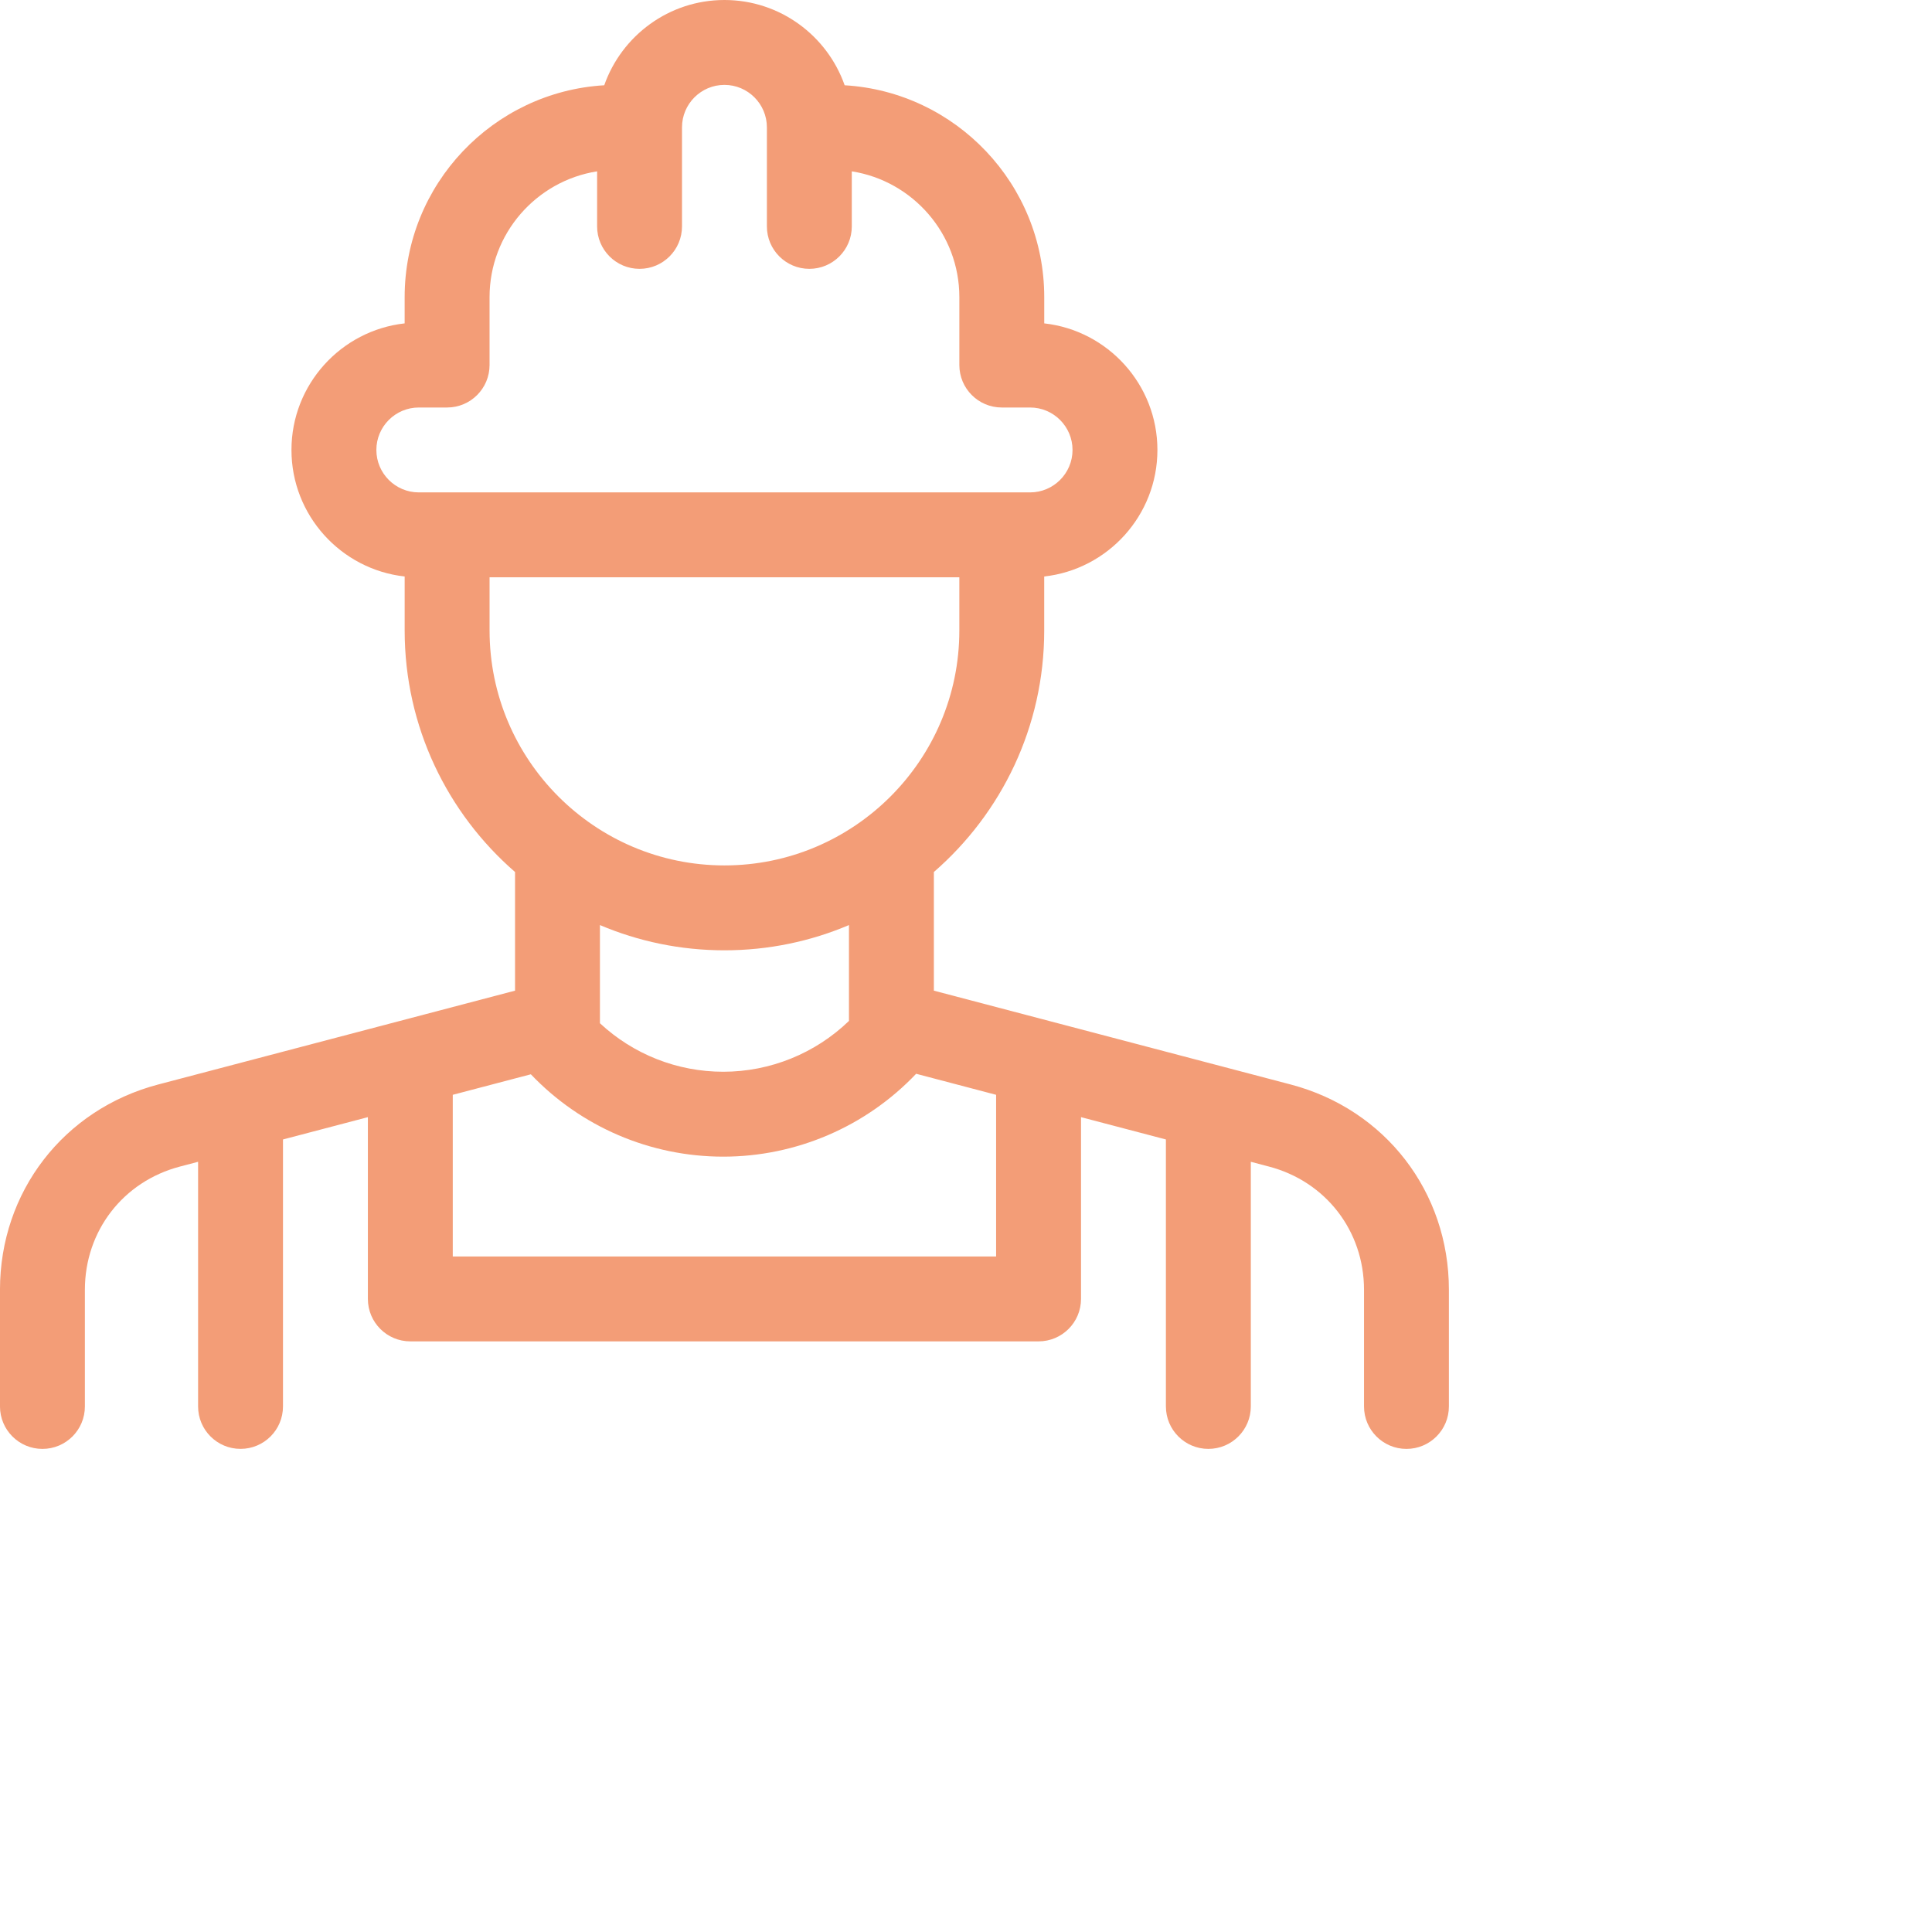
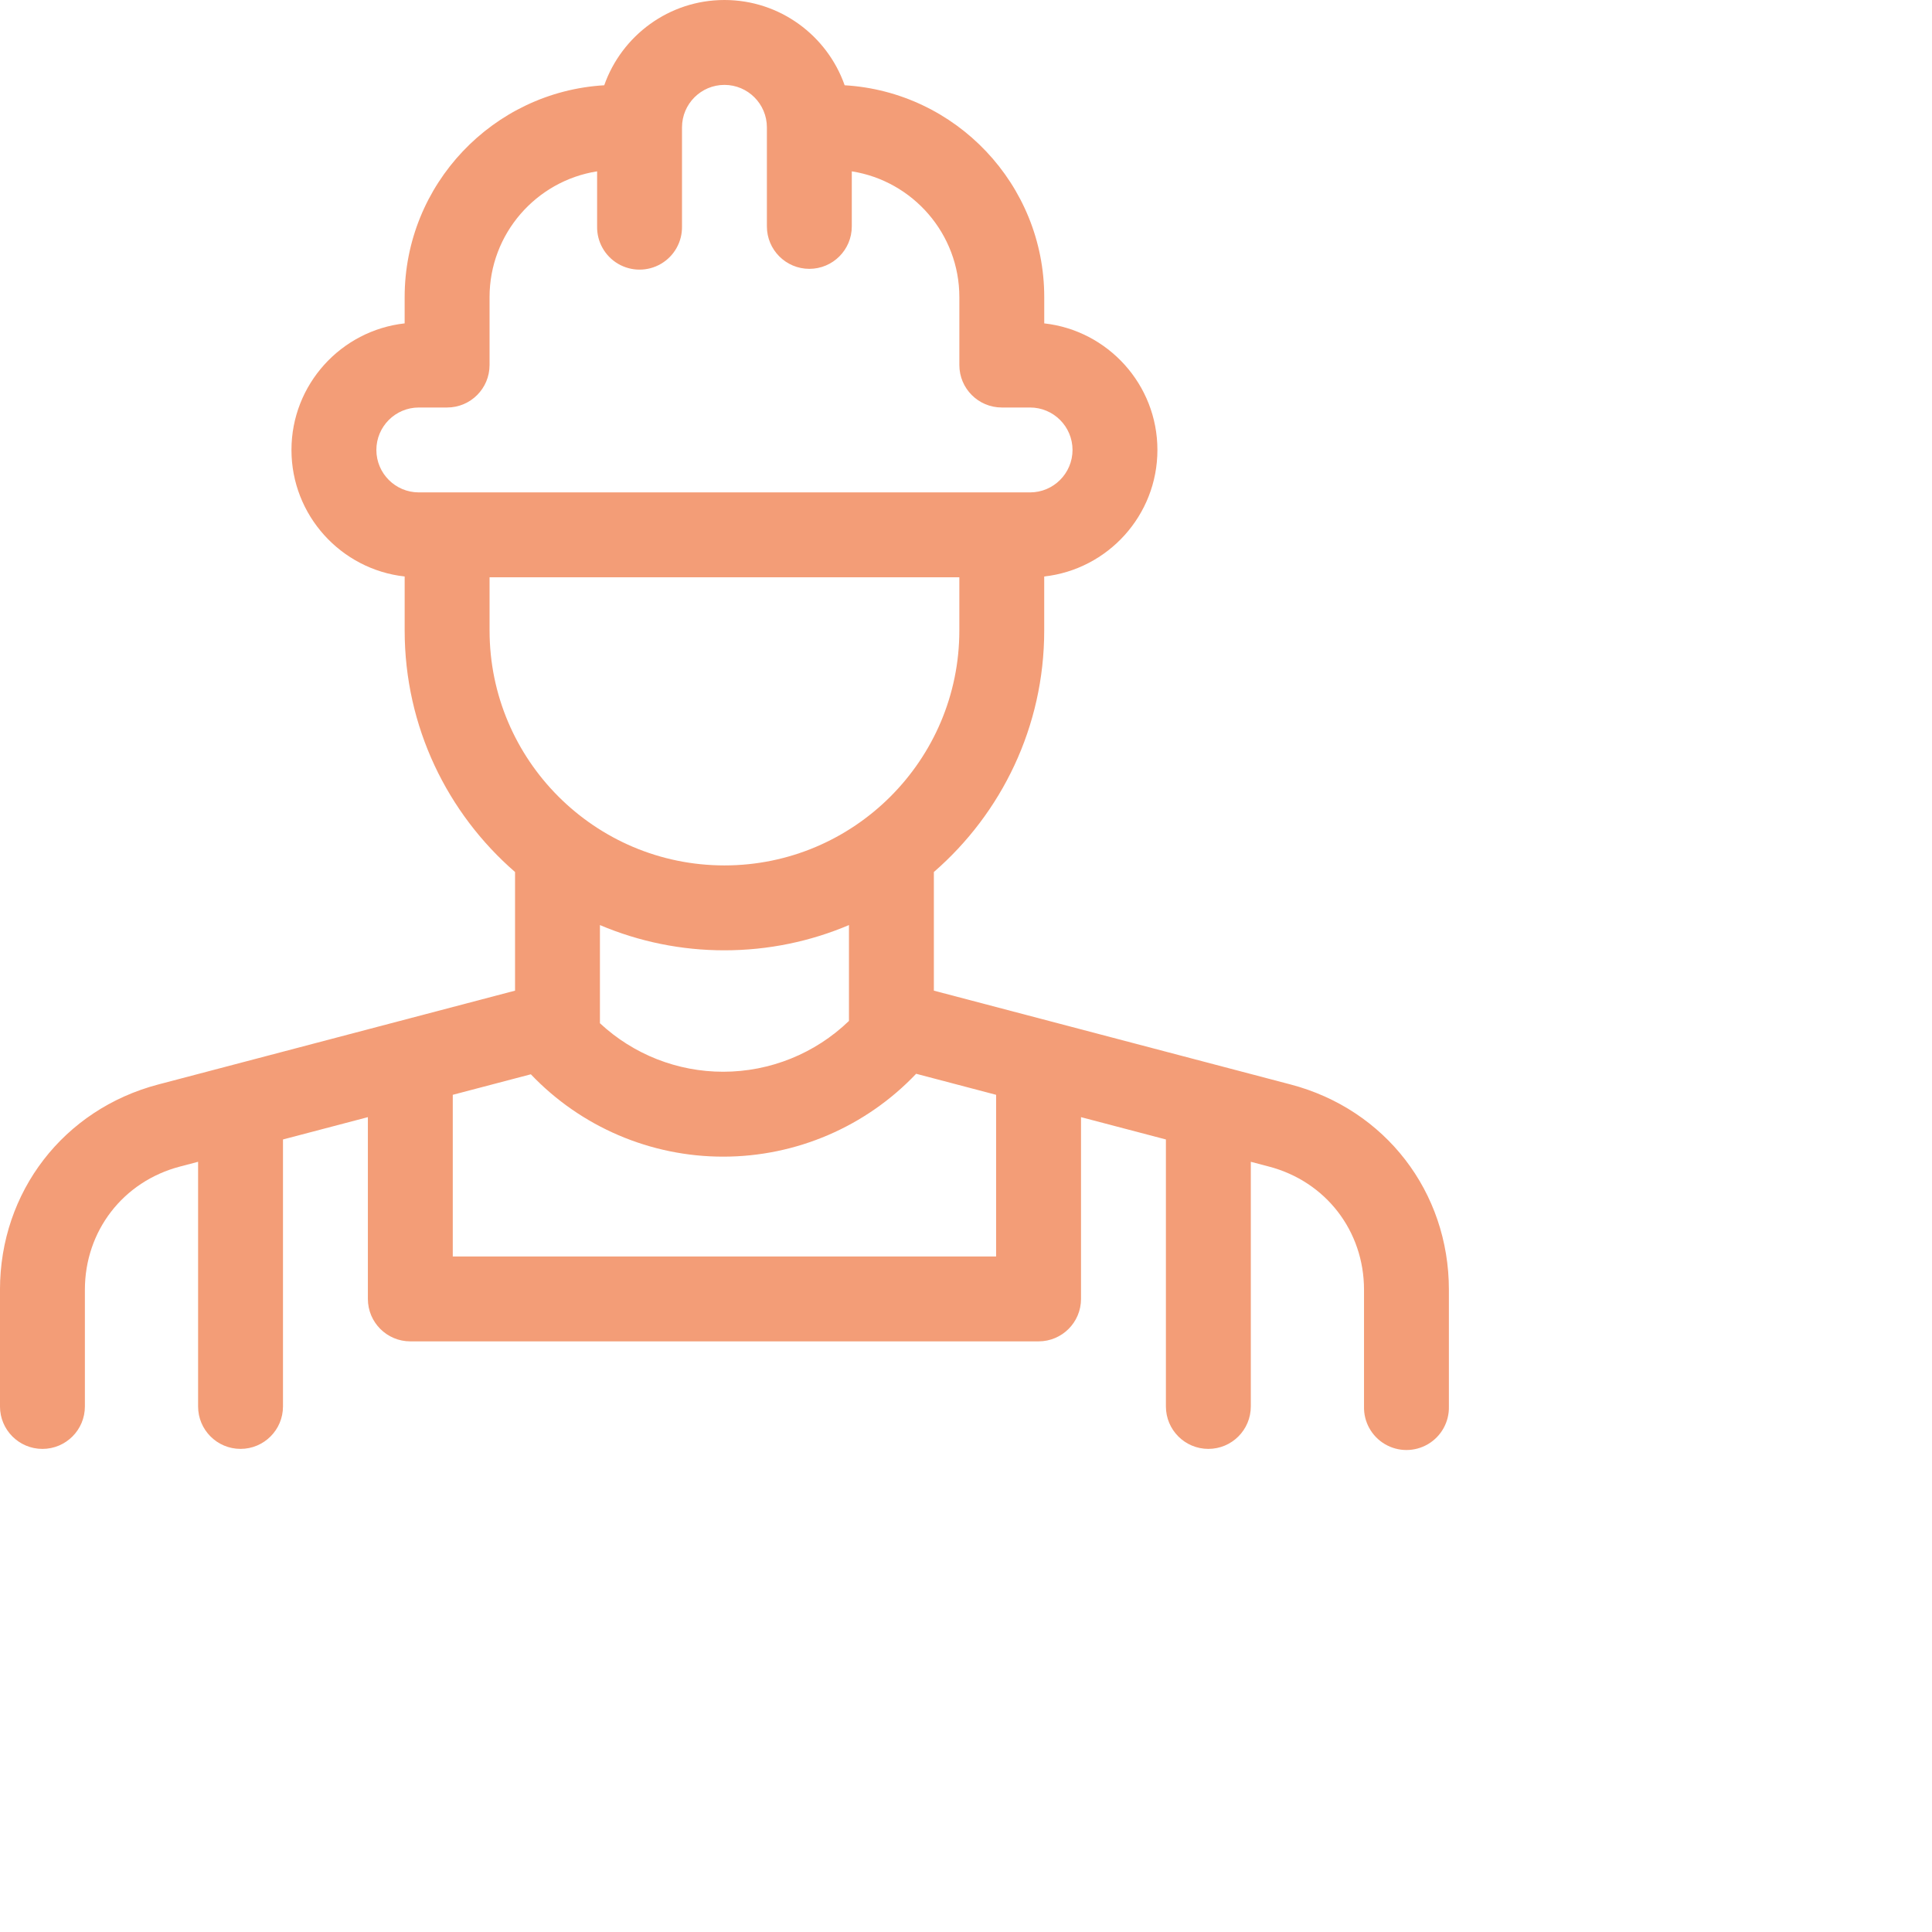
<svg xmlns="http://www.w3.org/2000/svg" width="3.528cm" height="3.528cm">
-   <path fill-rule="evenodd" fill="rgb(243, 157, 119)" d="M89.076,74.848 L64.453,68.372 L64.453,60.184 C69.116,56.134 72.069,50.165 72.069,43.518 L72.069,39.788 C76.459,39.300 79.882,35.570 79.882,31.054 C79.882,26.539 76.459,22.807 72.071,22.319 L72.071,20.508 C72.071,12.724 65.968,6.338 58.296,5.885 C57.094,2.461 53.829,-0.000 49.999,-0.000 C46.171,-0.000 42.906,2.462 41.703,5.885 C34.031,6.338 27.928,12.724 27.928,20.508 L27.928,22.319 C23.540,22.807 20.116,26.538 20.116,31.054 C20.116,35.571 23.540,39.301 27.929,39.788 L27.929,43.518 C27.929,50.165 30.883,56.135 35.547,60.184 L35.547,68.372 L10.923,74.848 C4.390,76.566 -0.001,82.260 -0.001,89.015 L-0.001,97.070 C-0.001,98.688 1.311,100.000 2.929,100.000 C4.547,100.000 5.859,98.688 5.859,97.070 L5.859,89.015 C5.859,84.962 8.493,81.546 12.413,80.515 L13.672,80.184 L13.672,97.069 C13.672,98.687 14.983,99.998 16.601,99.998 C18.220,99.998 19.531,98.687 19.531,97.069 L19.531,78.643 L25.390,77.103 L25.390,89.648 C25.390,91.266 26.701,92.578 28.320,92.578 L71.679,92.578 C73.297,92.578 74.609,91.266 74.609,89.648 L74.609,77.103 L80.468,78.643 L80.468,97.069 C80.468,98.687 81.780,99.999 83.398,99.999 C85.016,99.999 86.328,98.687 86.328,97.069 L86.328,80.184 L87.586,80.515 C91.507,81.546 94.141,84.962 94.141,89.015 L94.141,97.070 C94.141,98.688 95.452,100.000 97.070,100.000 C98.688,100.000 99.999,98.688 99.999,97.070 L99.999,89.015 C99.999,82.260 95.609,76.566 89.076,74.848 L89.076,74.848 ZM25.976,31.054 C25.976,29.439 27.289,28.125 28.905,28.125 L30.858,28.125 C32.476,28.125 33.788,26.813 33.788,25.195 L33.788,20.508 C33.788,16.126 37.011,12.485 41.211,11.826 L41.211,15.625 C41.211,17.243 42.522,18.555 44.140,18.555 C45.758,18.555 47.070,17.243 47.070,15.625 L47.070,8.791 C47.070,8.791 47.070,8.790 47.070,8.789 C47.070,7.174 48.384,5.859 49.999,5.859 C51.615,5.859 52.929,7.174 52.929,8.789 L52.929,15.625 C52.929,17.243 54.241,18.555 55.859,18.555 C57.477,18.555 58.789,17.243 58.789,15.625 L58.789,11.826 C62.989,12.485 66.212,16.127 66.212,20.508 L66.212,25.195 C66.212,26.813 67.523,28.125 69.141,28.125 L71.093,28.125 C72.709,28.125 74.023,29.439 74.023,31.054 C74.023,32.670 72.709,33.984 71.093,33.984 L28.905,33.984 C27.289,33.984 25.976,32.670 25.976,31.054 L25.976,31.054 ZM33.789,43.518 L33.789,39.844 L66.211,39.844 L66.211,43.518 C66.211,52.456 58.939,59.729 49.999,59.729 C41.060,59.729 33.789,52.456 33.789,43.518 L33.789,43.518 ZM49.999,65.588 C53.046,65.588 55.951,64.967 58.593,63.846 L58.593,70.462 C56.273,72.700 53.165,73.969 49.917,73.969 C46.732,73.969 43.706,72.763 41.406,70.621 L41.406,63.846 C44.048,64.967 46.952,65.588 49.999,65.588 L49.999,65.588 ZM68.749,86.719 L31.249,86.719 L31.249,75.561 L36.637,74.145 C40.093,77.769 44.872,79.829 49.917,79.829 C54.958,79.829 59.772,77.751 63.230,74.109 L68.749,75.561 L68.749,86.719 Z" />
+   <path fill="#F39D77" fill-rule="evenodd" d="M89.076 74.848l-24.623-6.476v-8.188c4.663-4.05 7.616-10.019 7.616-16.666v-3.73c4.39-.488 7.813-4.218 7.813-8.734 0-4.515-3.423-8.247-7.811-8.735v-1.811c0-7.784-6.103-14.17-13.775-14.623C57.094 2.461 53.829 0 49.999 0c-3.828 0-7.093 2.462-8.296 5.885-7.672.453-13.775 6.839-13.775 14.623v1.811c-4.388.488-7.812 4.219-7.812 8.735 0 4.517 3.424 8.247 7.813 8.734v3.73c0 6.647 2.954 12.617 7.618 16.666v8.188l-24.624 6.476C4.39 76.566-.001 82.26-.001 89.015v8.055a2.93 2.93 0 0 0 5.86 0v-8.055c0-4.053 2.634-7.469 6.554-8.5l1.259-.331v16.885a2.929 2.929 0 1 0 5.859 0V78.643l5.859-1.54v12.545a2.93 2.93 0 0 0 2.93 2.93h43.359a2.93 2.93 0 0 0 2.93-2.93V77.103l5.859 1.54v18.426a2.93 2.93 0 0 0 5.86 0V80.184l1.258.331c3.921 1.031 6.555 4.447 6.555 8.5v8.055a2.93 2.93 0 1 0 5.858 0v-8.055c0-6.755-4.39-12.449-10.923-14.167zm-63.1-43.794a2.932 2.932 0 0 1 2.929-2.929h1.953a2.93 2.93 0 0 0 2.93-2.93v-4.687c0-4.382 3.223-8.023 7.423-8.682v3.799a2.93 2.93 0 1 0 5.859 0V8.791v-.002a2.933 2.933 0 0 1 2.929-2.93 2.933 2.933 0 0 1 2.93 2.93v6.836a2.93 2.93 0 0 0 5.86 0v-3.799c4.2.659 7.423 4.301 7.423 8.682v4.687a2.93 2.93 0 0 0 2.929 2.93h1.952a2.933 2.933 0 0 1 2.93 2.929 2.933 2.933 0 0 1-2.93 2.93H28.905a2.932 2.932 0 0 1-2.929-2.93zm7.813 12.464v-3.674h32.422v3.674c0 8.938-7.272 16.211-16.212 16.211-8.939 0-16.21-7.273-16.21-16.211zm16.21 22.07c3.047 0 5.952-.621 8.594-1.742v6.616a12.503 12.503 0 0 1-8.676 3.507 12.467 12.467 0 0 1-8.511-3.348v-6.775a21.948 21.948 0 0 0 8.593 1.742zm18.75 21.131h-37.5V75.561l5.388-1.416a18.32 18.32 0 0 0 13.28 5.684c5.041 0 9.855-2.078 13.313-5.72l5.519 1.452v11.158z" />
</svg>
